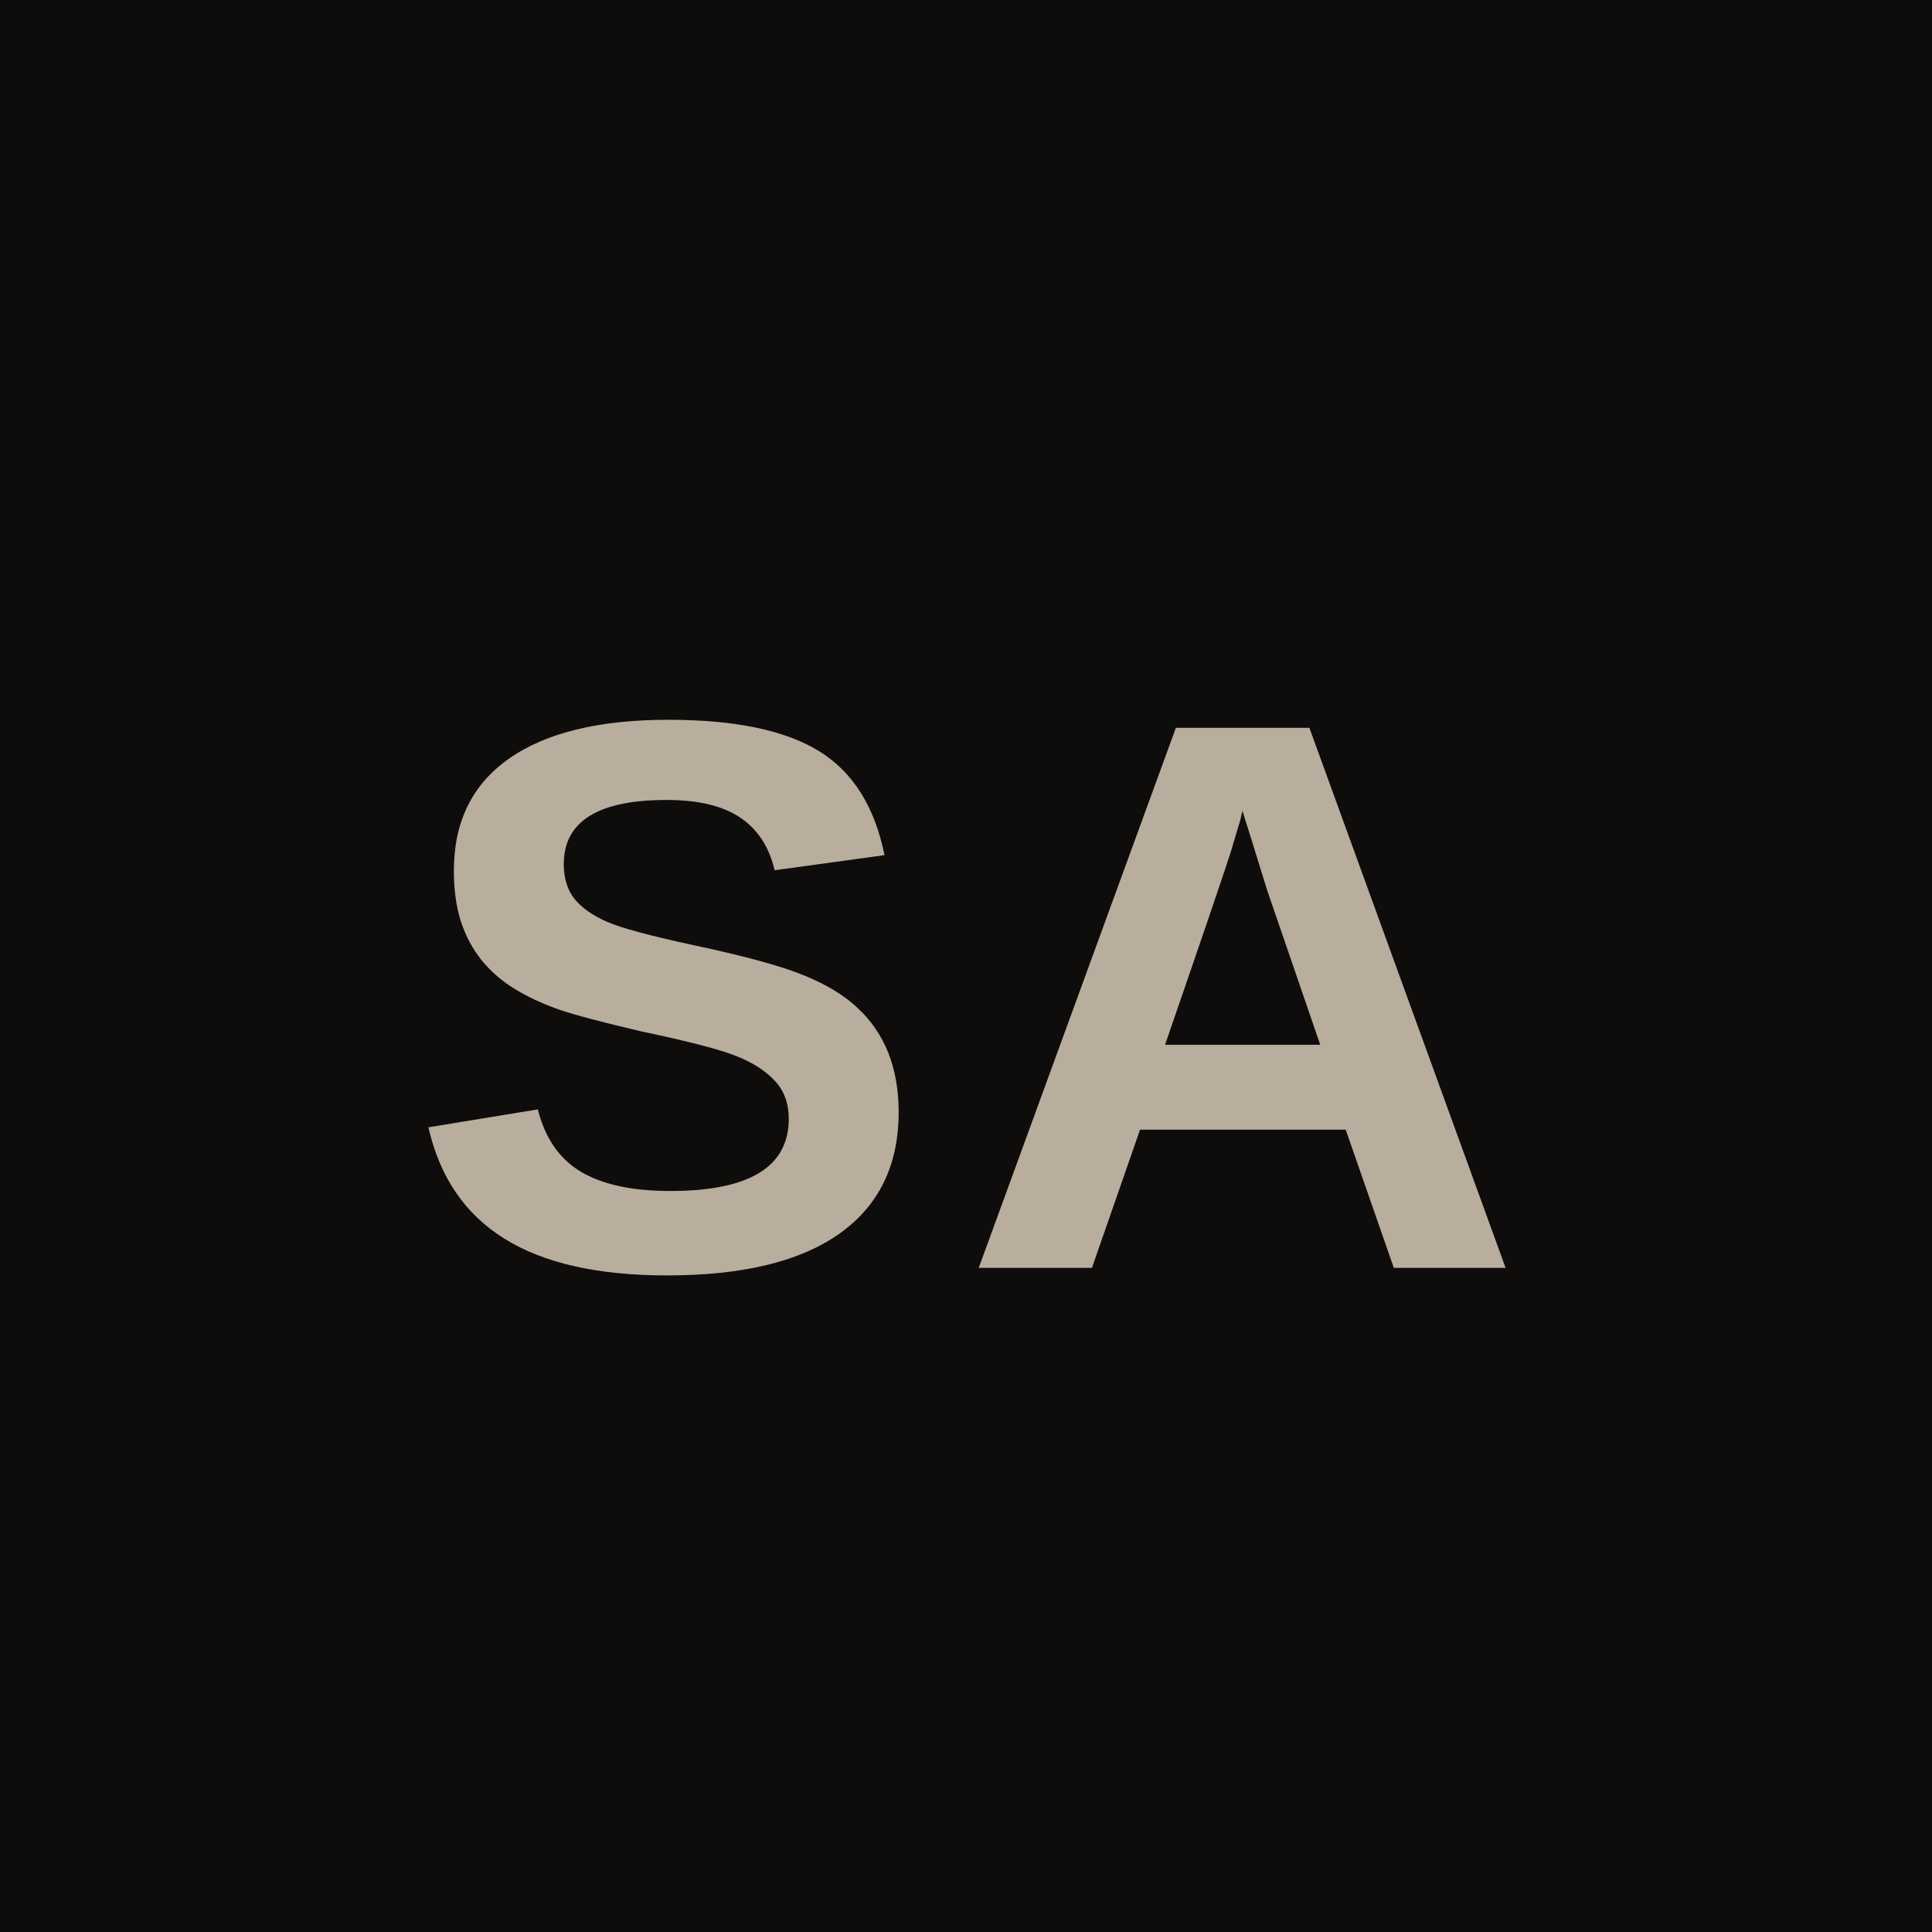
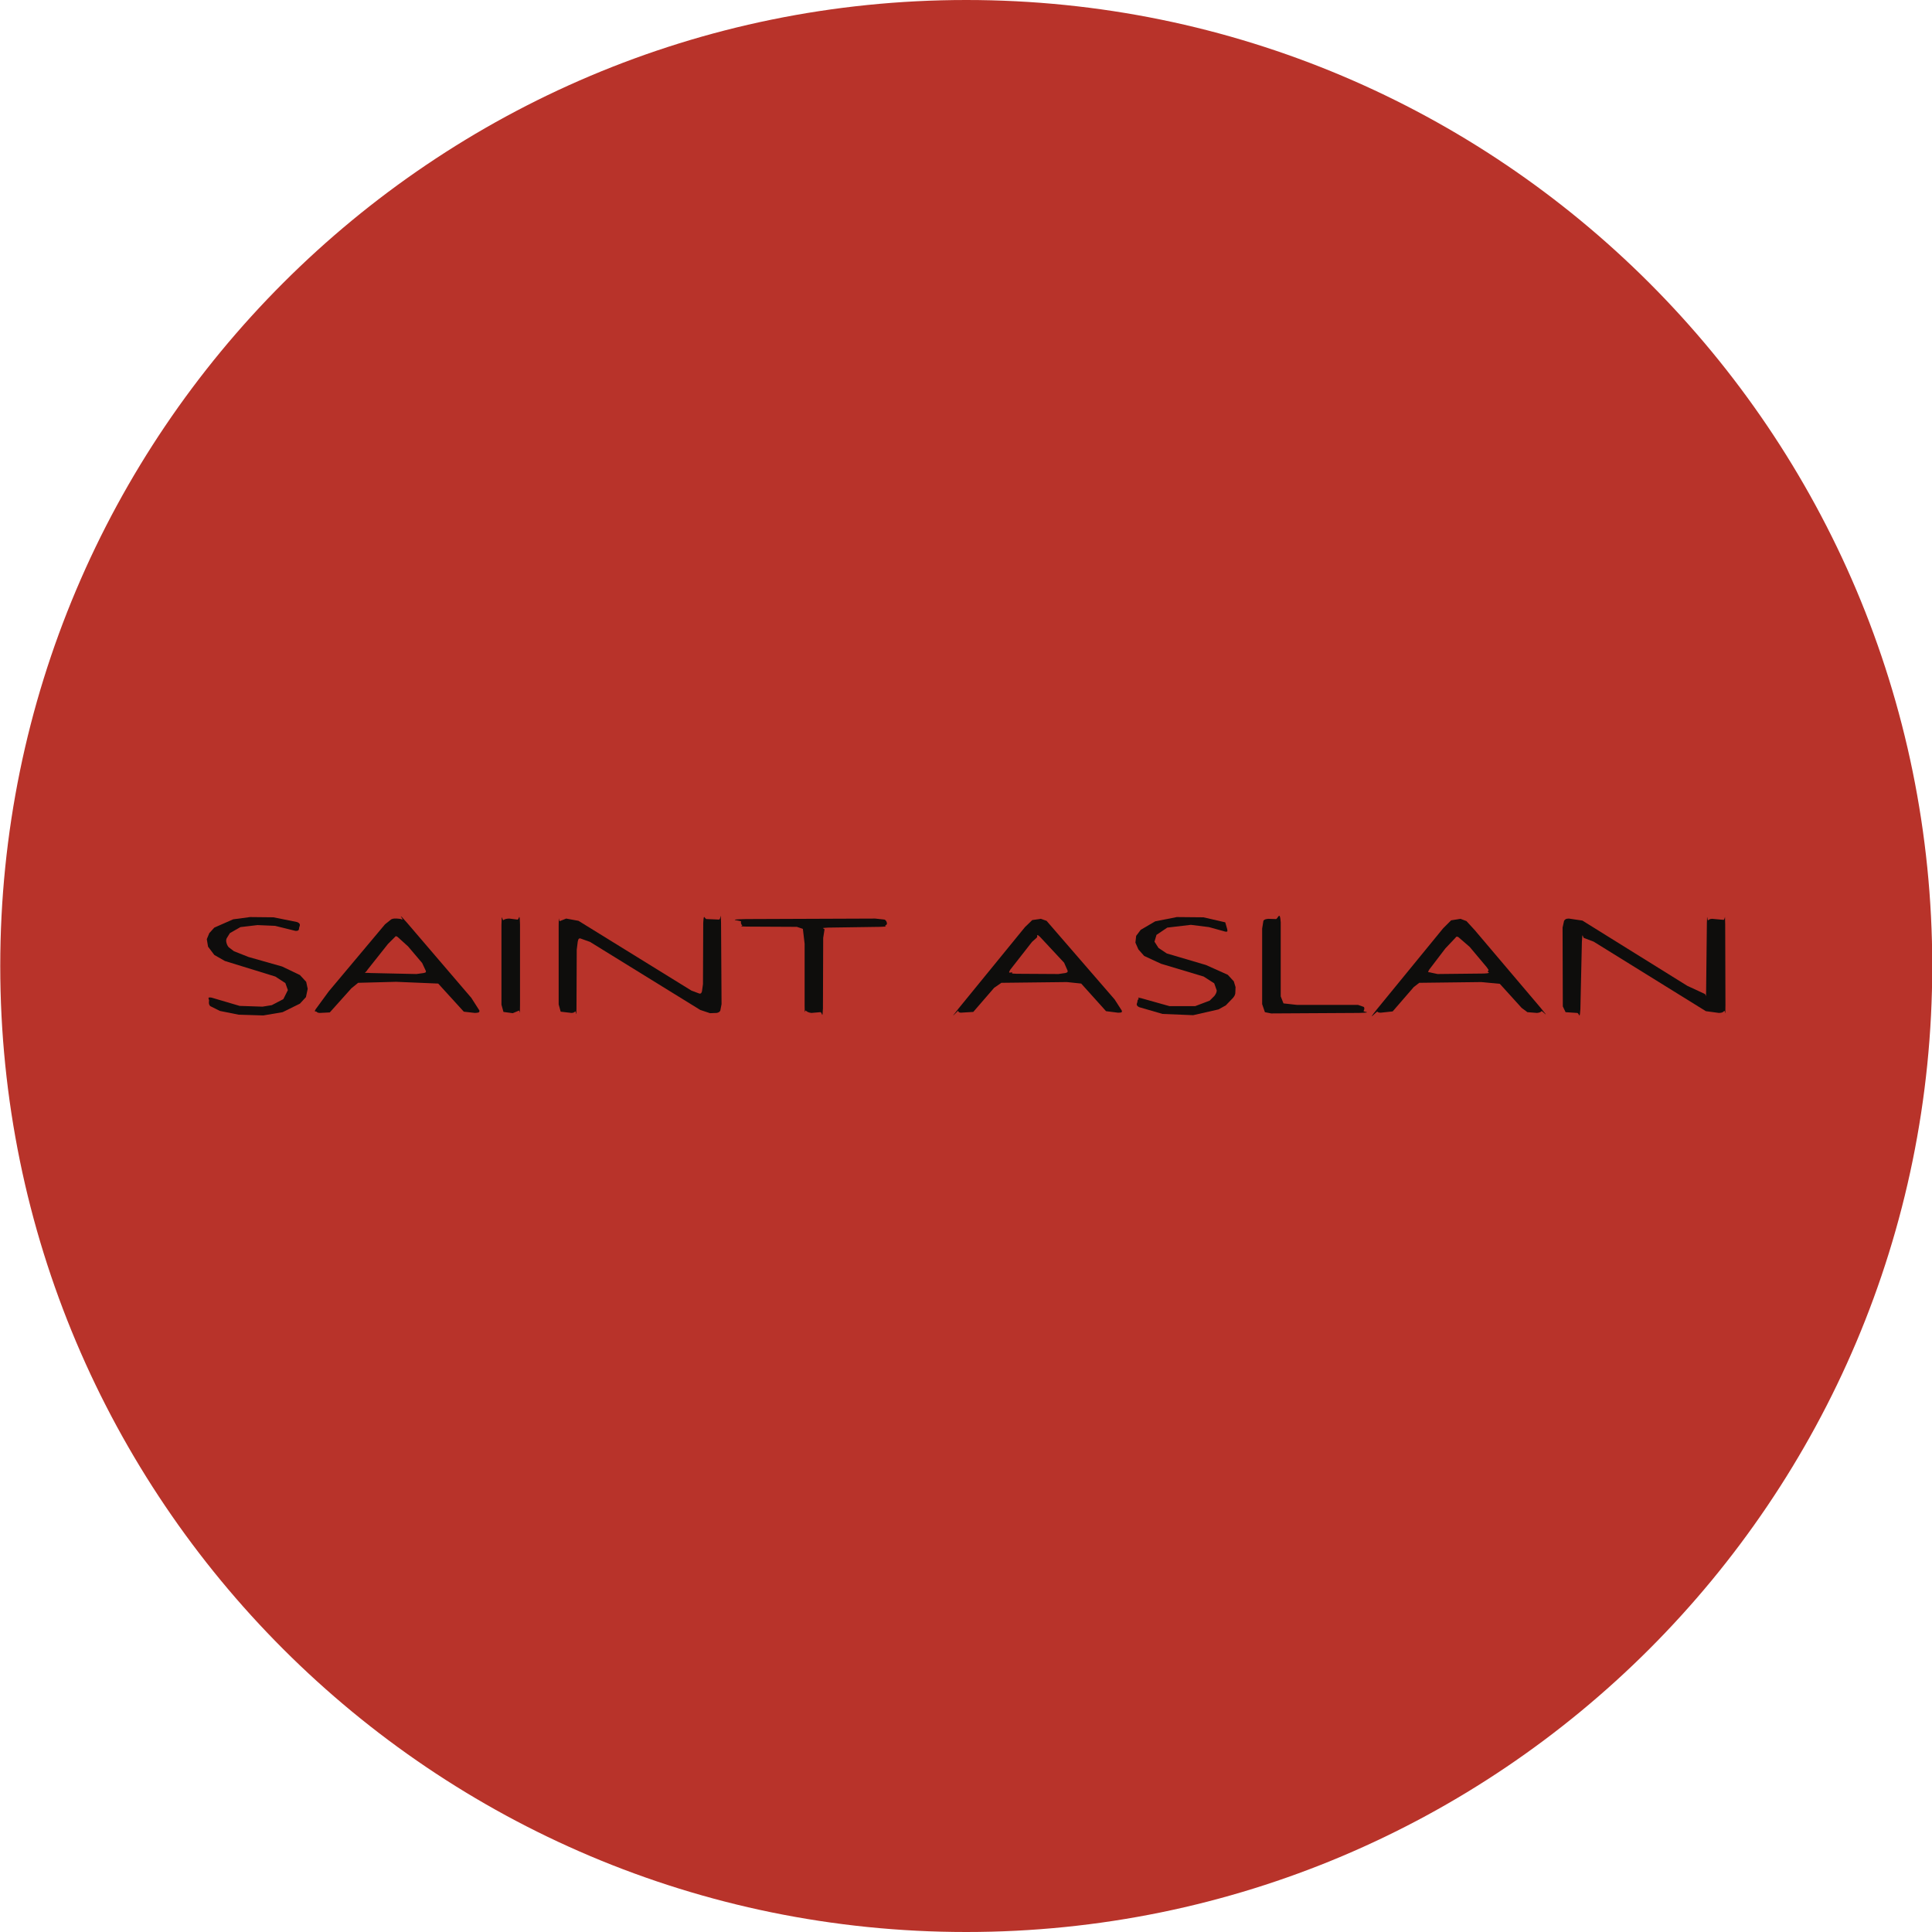
- <svg xmlns="http://www.w3.org/2000/svg" viewBox="0 0 64 64">
-   <rect width="64" height="64" fill="#0E0D0C" />
-   <text x="32" y="42" text-anchor="middle" font-family="Montserrat, Arial, sans-serif" font-weight="600" font-size="26" letter-spacing="1" fill="#B9AD9E">SA</text>
+ <svg xmlns="http://www.w3.org/2000/svg" viewBox="-72.3 -353.0 769.8 769.8">
+   <circle cx="312.7" cy="31.9" r="384.9" fill="#B8332A" />
+   <g fill="#0E0D0C">
+     <path d="M46.10 14.40L36.70 12.50L27.30 12.40L20.60 13.30L13.10 16.60L11.10 18.80L10.10 21.20L10.60 24.20L13.10 27.50L17.30 29.90L37.40 36.10L41.40 38.70L42.40 41.50L40.60 45.10L36.00 47.50L32.30 48.10L23.20 47.80L12.00 44.50C9.97 44.15 11.08 45.13 11.00 45.70C10.92 46.27 10.78 47.22 11.50 47.90L15.30 49.80L22.80 51.30L32.60 51.60L40.30 50.30L47.20 46.90L49.60 44.30L50.30 41.00L49.70 38.20L47.20 35.50L40.10 32.10L26.70 28.30L20.90 26.00L18.80 24.40C18.30 23.82 18.03 23.08 17.90 22.50C17.77 21.92 17.77 21.52 18.00 20.90L19.30 18.80L23.50 16.40L30.30 15.60L37.30 15.90L45.40 17.90C47.00 18.02 46.78 17.18 46.90 16.60C47.02 16.02 47.80 15.08 46.10 14.40Z" />
+     <path d="M53.50 49.10C52.68 50.45 53.53 49.85 53.80 50.10C54.07 50.35 54.22 50.55 55.10 50.60L59.10 50.40L67.70 40.80L70.40 38.60L85.50 38.20L102.30 38.90L112.50 50.10L116.90 50.60C117.93 50.52 118.93 50.60 118.70 49.60L115.50 44.60L89.90 14.70C85.32 9.50 88.67 13.68 88.00 13.40C87.33 13.12 86.63 13.02 85.90 13.00C85.17 12.98 84.40 12.92 83.60 13.30L81.10 15.30L58.70 42.00L53.50 49.10ZM74.20 33.30L82.30 23.10L84.80 20.60C85.43 20.13 85.18 19.72 86.10 20.30L90.30 24.10L95.90 30.70L97.40 33.90C97.50 34.57 97.13 34.50 96.50 34.70L93.60 35.10L75.30 34.70C72.07 34.40 73.03 35.23 74.20 33.30Z" />
+     <path d="M130.60 13.00C129.68 13.03 128.82 13.18 128.30 13.60C127.78 14.02 127.63 9.88 127.50 15.50L127.50 47.30L128.30 50.20L132.00 50.70L134.40 49.70C134.88 49.15 134.82 53.12 134.90 47.40L134.90 15.40C134.72 9.73 134.52 13.80 133.80 13.40L130.60 13.00Z" />
+     <path d="M150.80 14.00C150.30 14.47 150.38 10.27 150.30 15.80L150.30 47.20L151.10 50.10L155.40 50.60C156.37 50.58 156.57 50.27 156.90 50.00C157.23 49.73 157.30 53.10 157.40 49.00L157.50 25.40L157.90 22.20C158.13 21.45 158.08 20.88 158.90 20.90L162.80 22.30L206.70 49.40L210.60 50.70L213.30 50.60C213.98 50.43 214.38 50.28 214.70 49.70L215.20 47.10L215.00 14.70C214.82 9.08 215.03 13.65 214.10 13.40L209.40 13.20C208.37 13.42 208.17 10.38 207.90 14.70L207.80 39.10L207.40 42.00C207.17 42.63 207.10 42.95 206.40 42.90L203.20 41.70L158.20 13.90L153.30 13.00L150.80 14.00Z" />
+     <path d="M223.00 14.20C222.75 14.62 223.05 15.37 223.40 15.70C223.75 16.03 221.47 16.10 225.10 16.20L245.20 16.30L247.60 17.10L248.30 23.00L248.30 47.80C248.38 52.25 248.35 49.23 248.80 49.70C249.25 50.17 250.05 50.50 251.00 50.60L254.50 50.30C255.27 50.00 255.40 53.73 255.60 48.80L255.70 20.70L256.20 17.50C256.52 16.82 253.90 16.80 257.60 16.60L278.40 16.30C282.20 16.17 279.95 16.03 280.40 15.80C280.85 15.57 281.15 15.30 281.10 14.90C281.05 14.50 280.88 13.72 280.10 13.40L276.40 13.00L224.90 13.20C216.00 13.40 223.25 13.78 223.00 14.20Z" />
+     <path d="M309.50 49.00C305.07 54.57 309.33 49.55 309.50 49.80C309.67 50.05 309.50 50.43 310.50 50.50L315.50 50.20L323.80 40.60L326.70 38.60L352.80 38.30L358.50 38.90L368.40 49.90L373.10 50.50C374.15 50.47 374.92 50.58 374.70 49.70L371.80 45.20L344.70 13.90L342.40 13.10L339.00 13.60L336.10 16.40L309.50 49.00ZM330.30 33.30L338.90 22.30L340.80 20.60C341.33 20.27 340.28 18.63 342.10 20.30L351.70 30.60L353.10 33.80C353.18 34.48 352.82 34.48 352.20 34.70L349.40 35.10L332.80 35.00C329.73 34.90 331.42 34.78 331.00 34.50C330.58 34.22 328.98 35.33 330.30 33.30Z" />
+     <path d="M382.20 17.50L380.40 19.90L380.10 22.60L381.30 25.30L383.60 27.90L390.30 31.00L407.30 36.10L411.50 38.80L412.50 41.60C412.52 42.43 412.07 43.12 411.60 43.80L409.70 45.70L403.90 47.90L393.70 47.90L382.30 44.70C380.25 44.22 381.63 44.77 381.40 45.00C381.17 45.23 380.87 45.55 380.90 46.10C380.93 46.65 379.93 47.48 381.60 48.30L390.90 51.00L403.10 51.50L413.20 49.20L416.10 47.60L419.00 44.60C419.63 43.80 419.73 43.52 419.90 42.80L420.00 40.30L419.30 38.00L416.90 35.40L408.20 31.50L392.60 26.90L389.30 24.70L387.70 22.20L388.50 19.50L392.80 16.60L402.20 15.50L409.40 16.40L415.90 18.20C417.12 18.35 416.70 17.92 416.70 17.30L415.90 14.50L407.20 12.50L396.60 12.40L388.00 14.10L382.20 17.50Z" />
+     <path d="M431.10 13.90L430.60 17.00L430.60 47.10L431.70 50.30L434.20 50.80L469.20 50.60C475.33 50.43 470.68 50.20 471.00 49.80C471.32 49.40 471.47 48.60 471.10 48.20L468.80 47.40L444.50 47.40L439.10 46.80L438.00 44.00L438.00 14.50C437.67 9.37 436.83 13.43 436.00 13.20L433.00 13.10C432.18 13.22 431.50 13.25 431.10 13.90Z" />
+     <path d="M476.20 49.30C471.83 54.83 476.22 49.90 476.50 50.10C476.78 50.30 476.88 50.52 477.90 50.50L482.60 50.00L491.00 40.30L493.20 38.60L517.90 38.30L525.30 39.00L534.00 48.60L536.30 50.30L540.10 50.60C541.03 50.53 541.67 50.25 541.90 49.90C542.13 49.55 545.93 53.88 541.50 48.50L515.30 17.60L512.00 14.00L509.60 13.10L505.90 13.70L502.70 16.90L476.20 49.30ZM497.20 33.30L503.60 24.90L507.10 21.20C507.97 20.45 507.77 19.88 508.80 20.40L513.30 24.30L520.10 32.40C521.30 34.02 520.68 33.58 520.50 34.00C520.32 34.42 522.33 34.72 519.00 34.90L500.50 35.10L497.70 34.50C497.15 34.20 496.22 34.90 497.20 33.30Z" />
+     <path d="M550.90 13.90L550.30 16.60L550.40 48.00L551.50 50.30L556.00 50.60C556.98 50.40 557.07 53.83 557.40 49.10L558.00 22.20C558.27 17.48 558.22 20.80 559.00 20.80L562.70 22.20L607.40 49.90L612.60 50.60C613.82 50.58 614.27 50.30 614.70 49.80C615.13 49.30 615.13 53.33 615.20 47.60L615.10 15.40C614.95 9.72 615.17 13.88 614.30 13.50L609.90 13.10C608.90 13.13 608.65 13.43 608.30 13.70C607.95 13.97 607.93 10.02 607.80 14.70L607.50 41.80C607.32 46.50 607.95 43.23 606.70 42.90L600.00 39.80L558.20 13.80L552.80 13.00C551.58 13.02 551.32 13.30 550.90 13.90Z" />
+   </g>
</svg>
